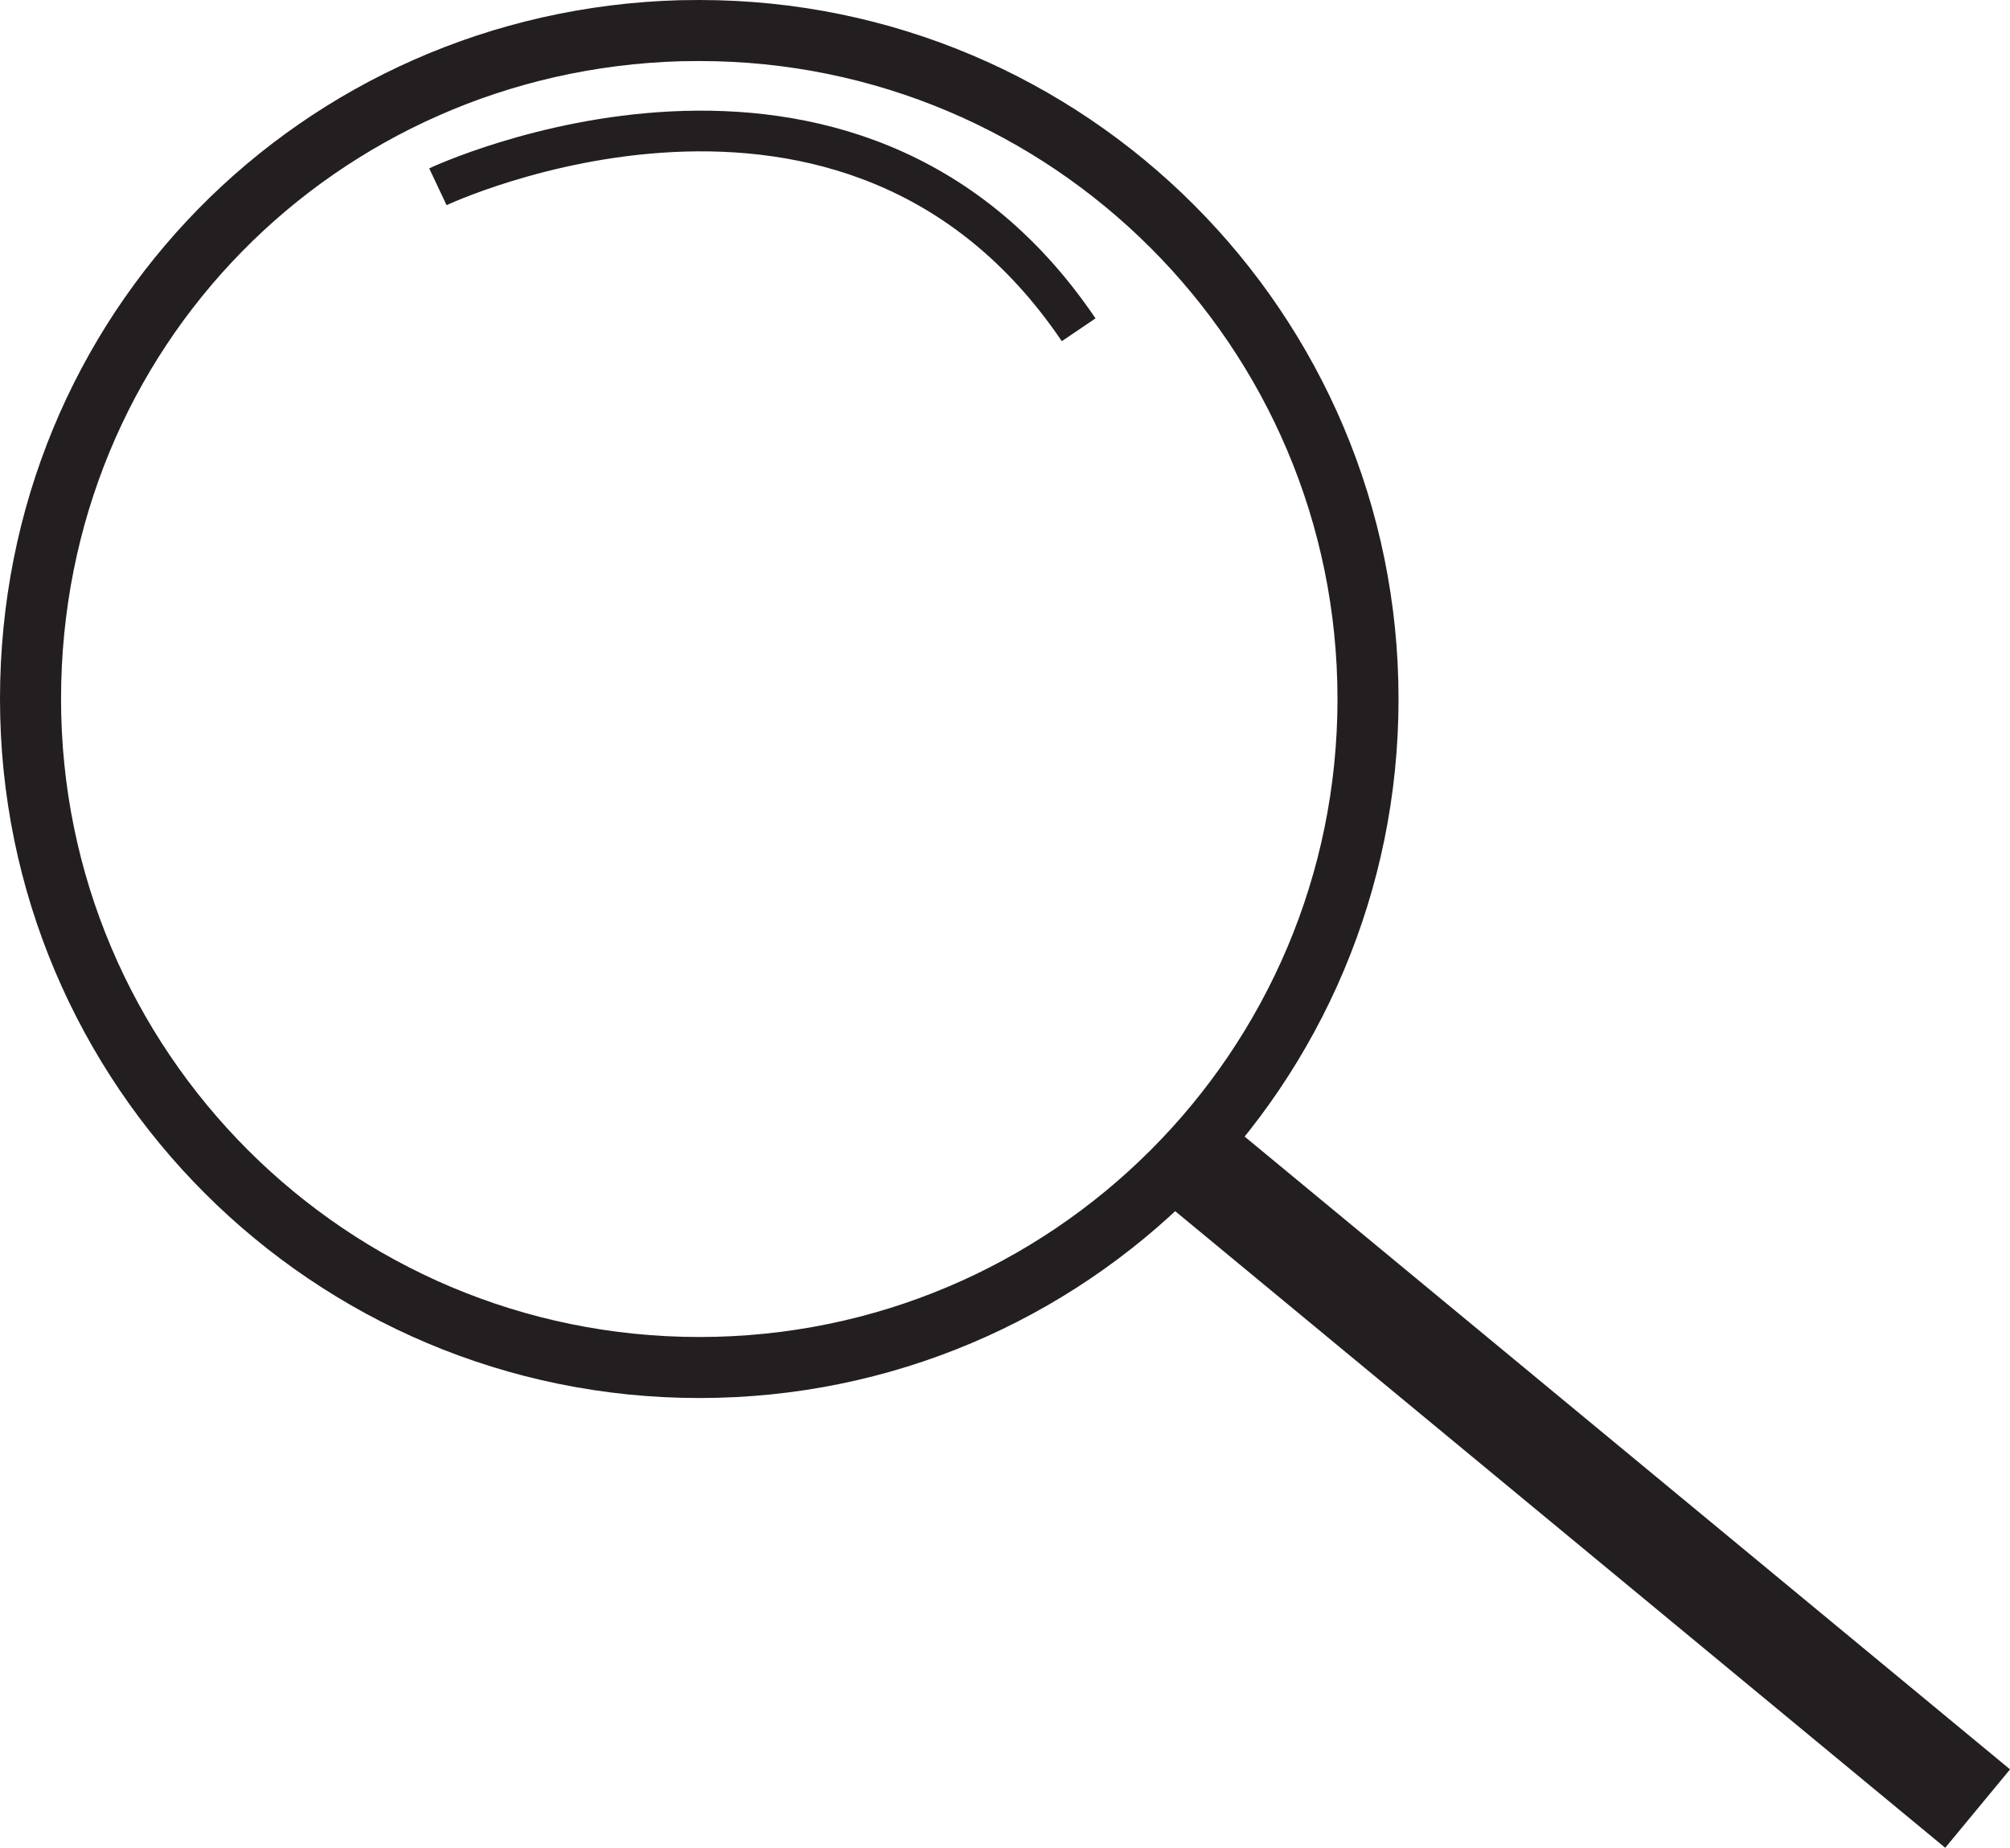
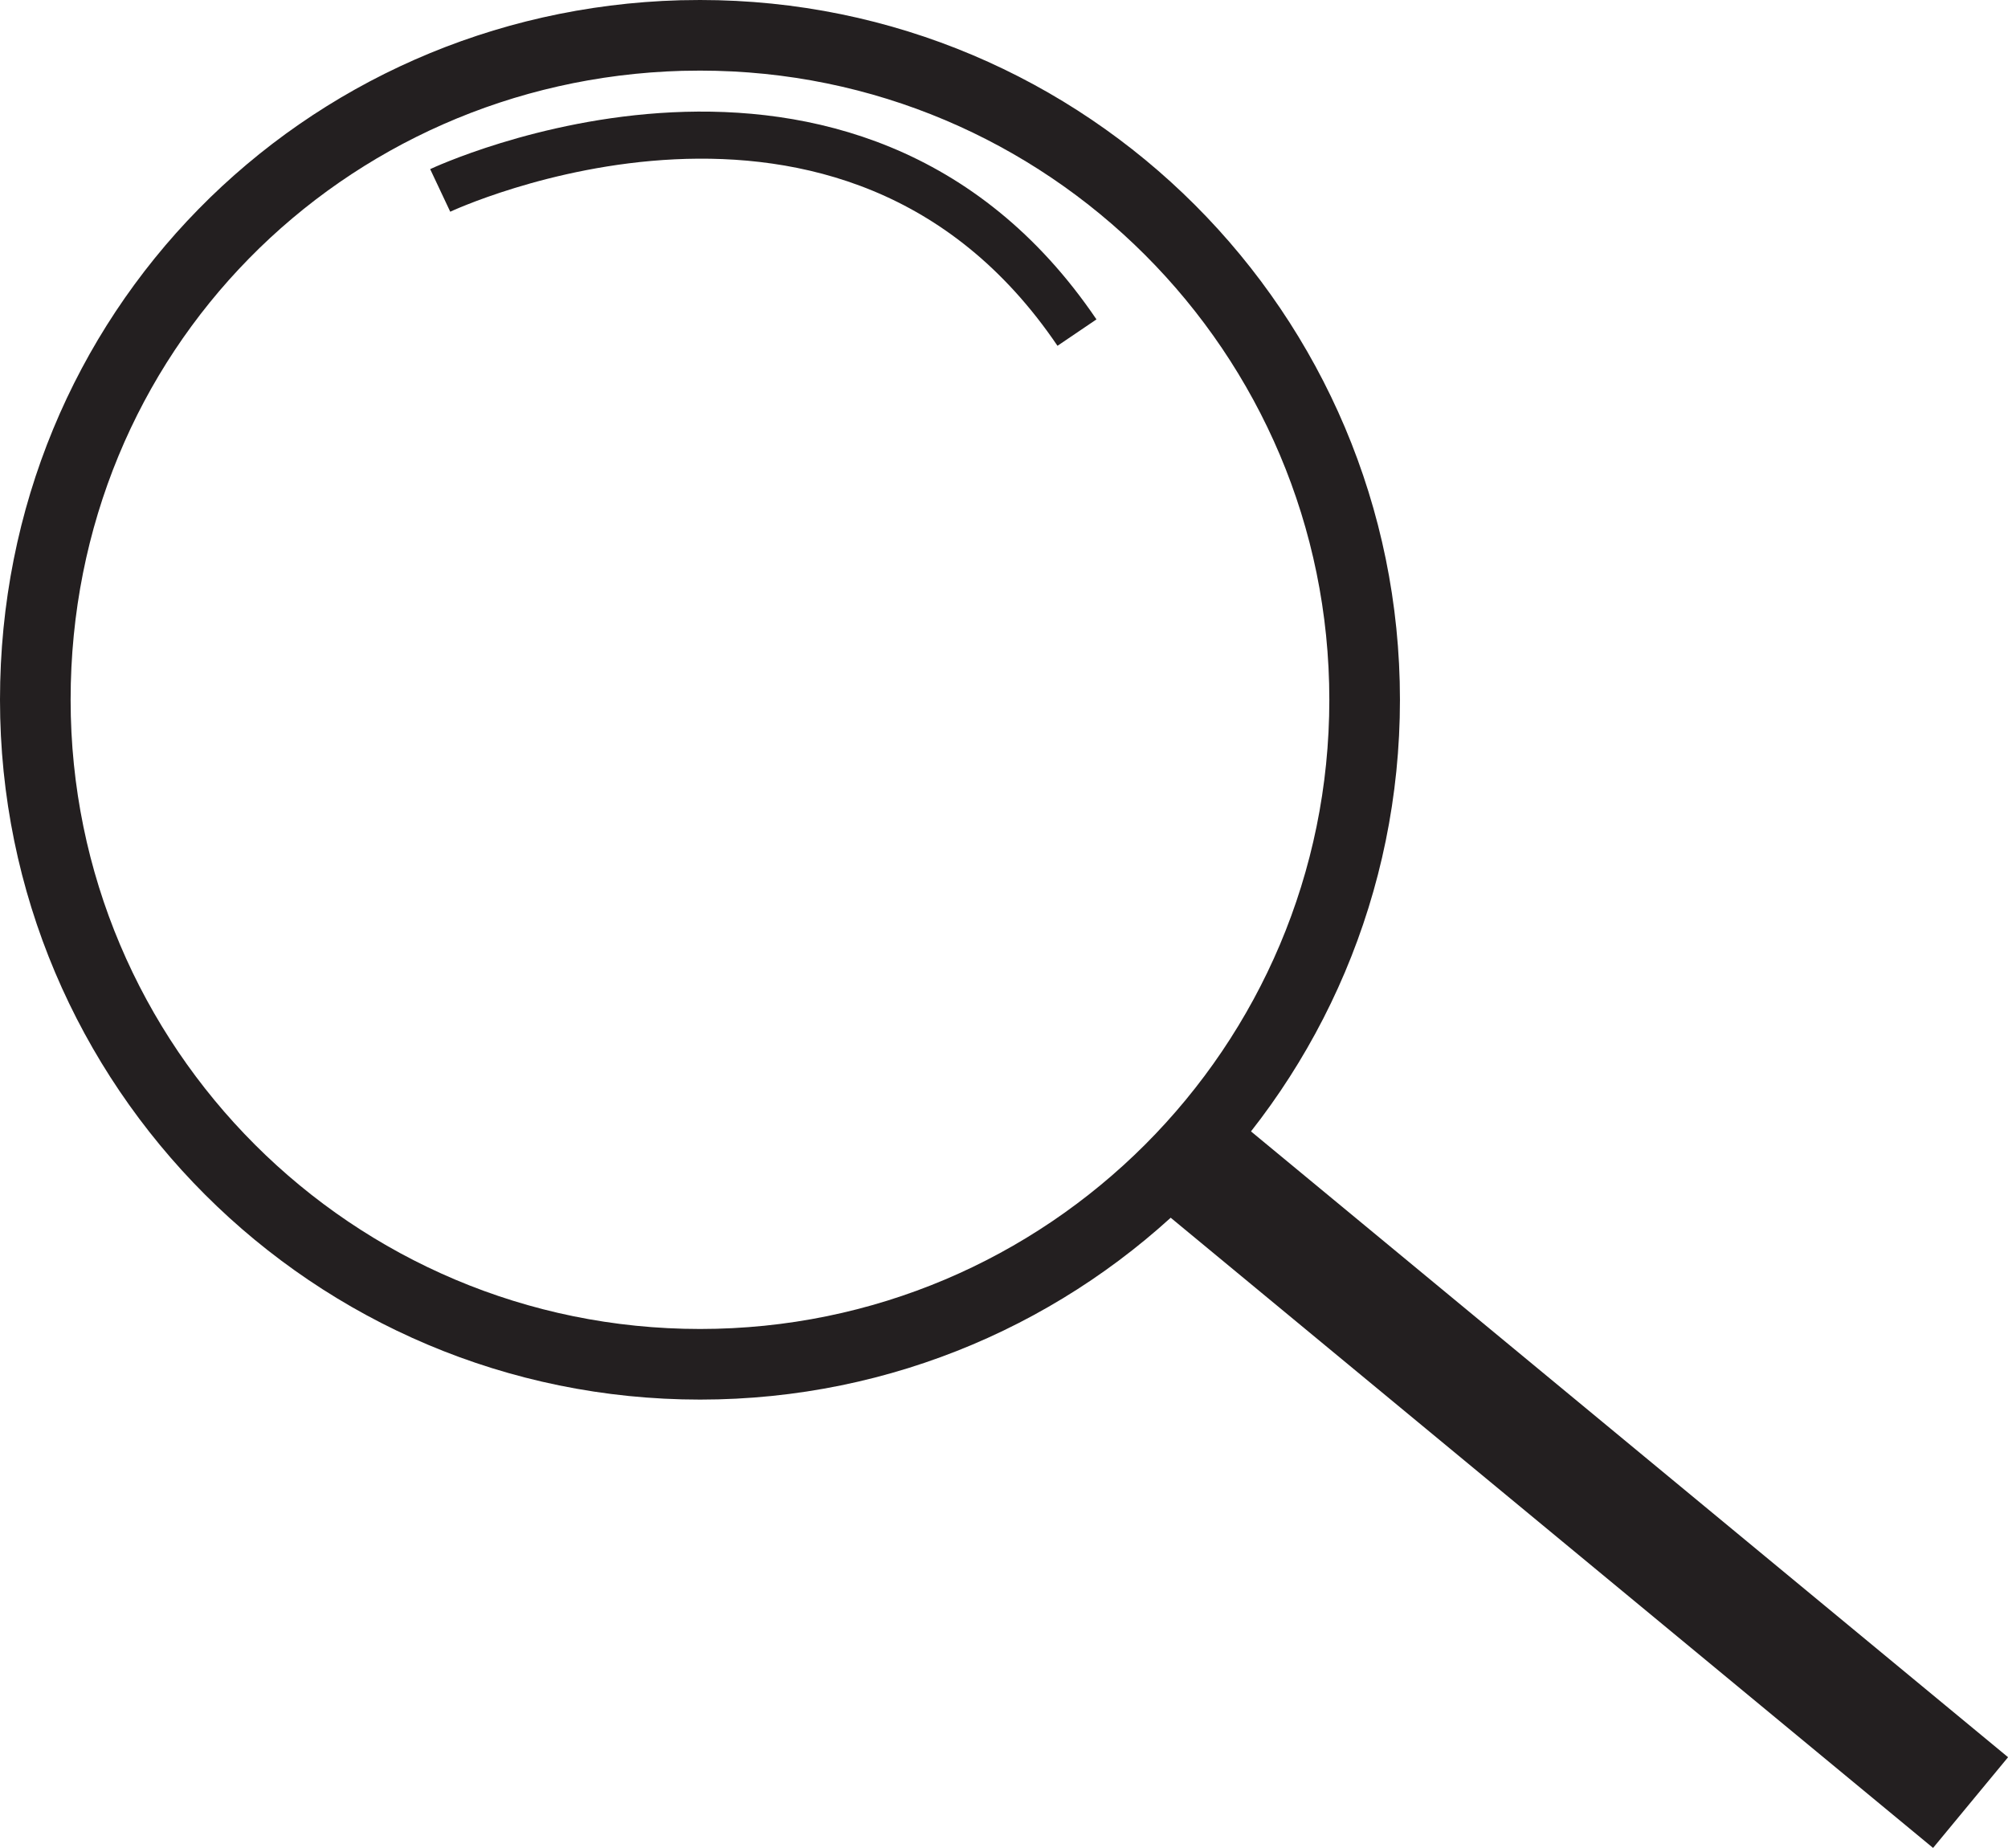
- <svg xmlns="http://www.w3.org/2000/svg" id="Layer_1" data-name="Layer 1" width="98.78" height="90.82" viewBox="0 0 98.78 90.82">
+ <svg xmlns="http://www.w3.org/2000/svg" id="Layer_1" data-name="Layer 1" width="85.3" height="78.51" viewBox="0 0 85.3 78.51">
  <defs>
    <style>
      .cls-1 {
        stroke-width: 5px;
      }

      .cls-1, .cls-2, .cls-3 {
        fill: none;
        stroke: #231f20;
        stroke-miterlimit: 10;
      }

      .cls-2 {
        stroke-width: 3px;
      }

      .cls-3 {
        stroke-width: 2px;
      }
    </style>
  </defs>
-   <path class="cls-2" d="M67.23,34.36c0,18.15-14.71,32.86-32.86,32.86S1.5,52.51,1.5,34.36,15.71,2.01,33.43,1.51c.31,0,.62-.01,.94-.01,18.15,0,32.86,14.71,32.86,32.86Z" />
-   <line class="cls-1" x1="58.37" y1="56.8" x2="97.19" y2="88.9" />
-   <path class="cls-3" d="M21.52,9.18S41.78-.38,53.01,16.21" />
+   <path class="cls-2" d="M57.97,29.73c0,15.59-12.64,28.23-28.23,28.23S1.5,45.33,1.5,29.73,13.71,1.94,28.93,1.51c.27,0,.54-.01,.81-.01,15.59,0,28.23,12.64,28.23,28.23Z" />
+   <line class="cls-1" x1="50.36" y1="49.01" x2="83.71" y2="76.58" />
+   <path class="cls-3" d="M18.7,8.09S36.1-.11,45.75,14.13" />
</svg>
